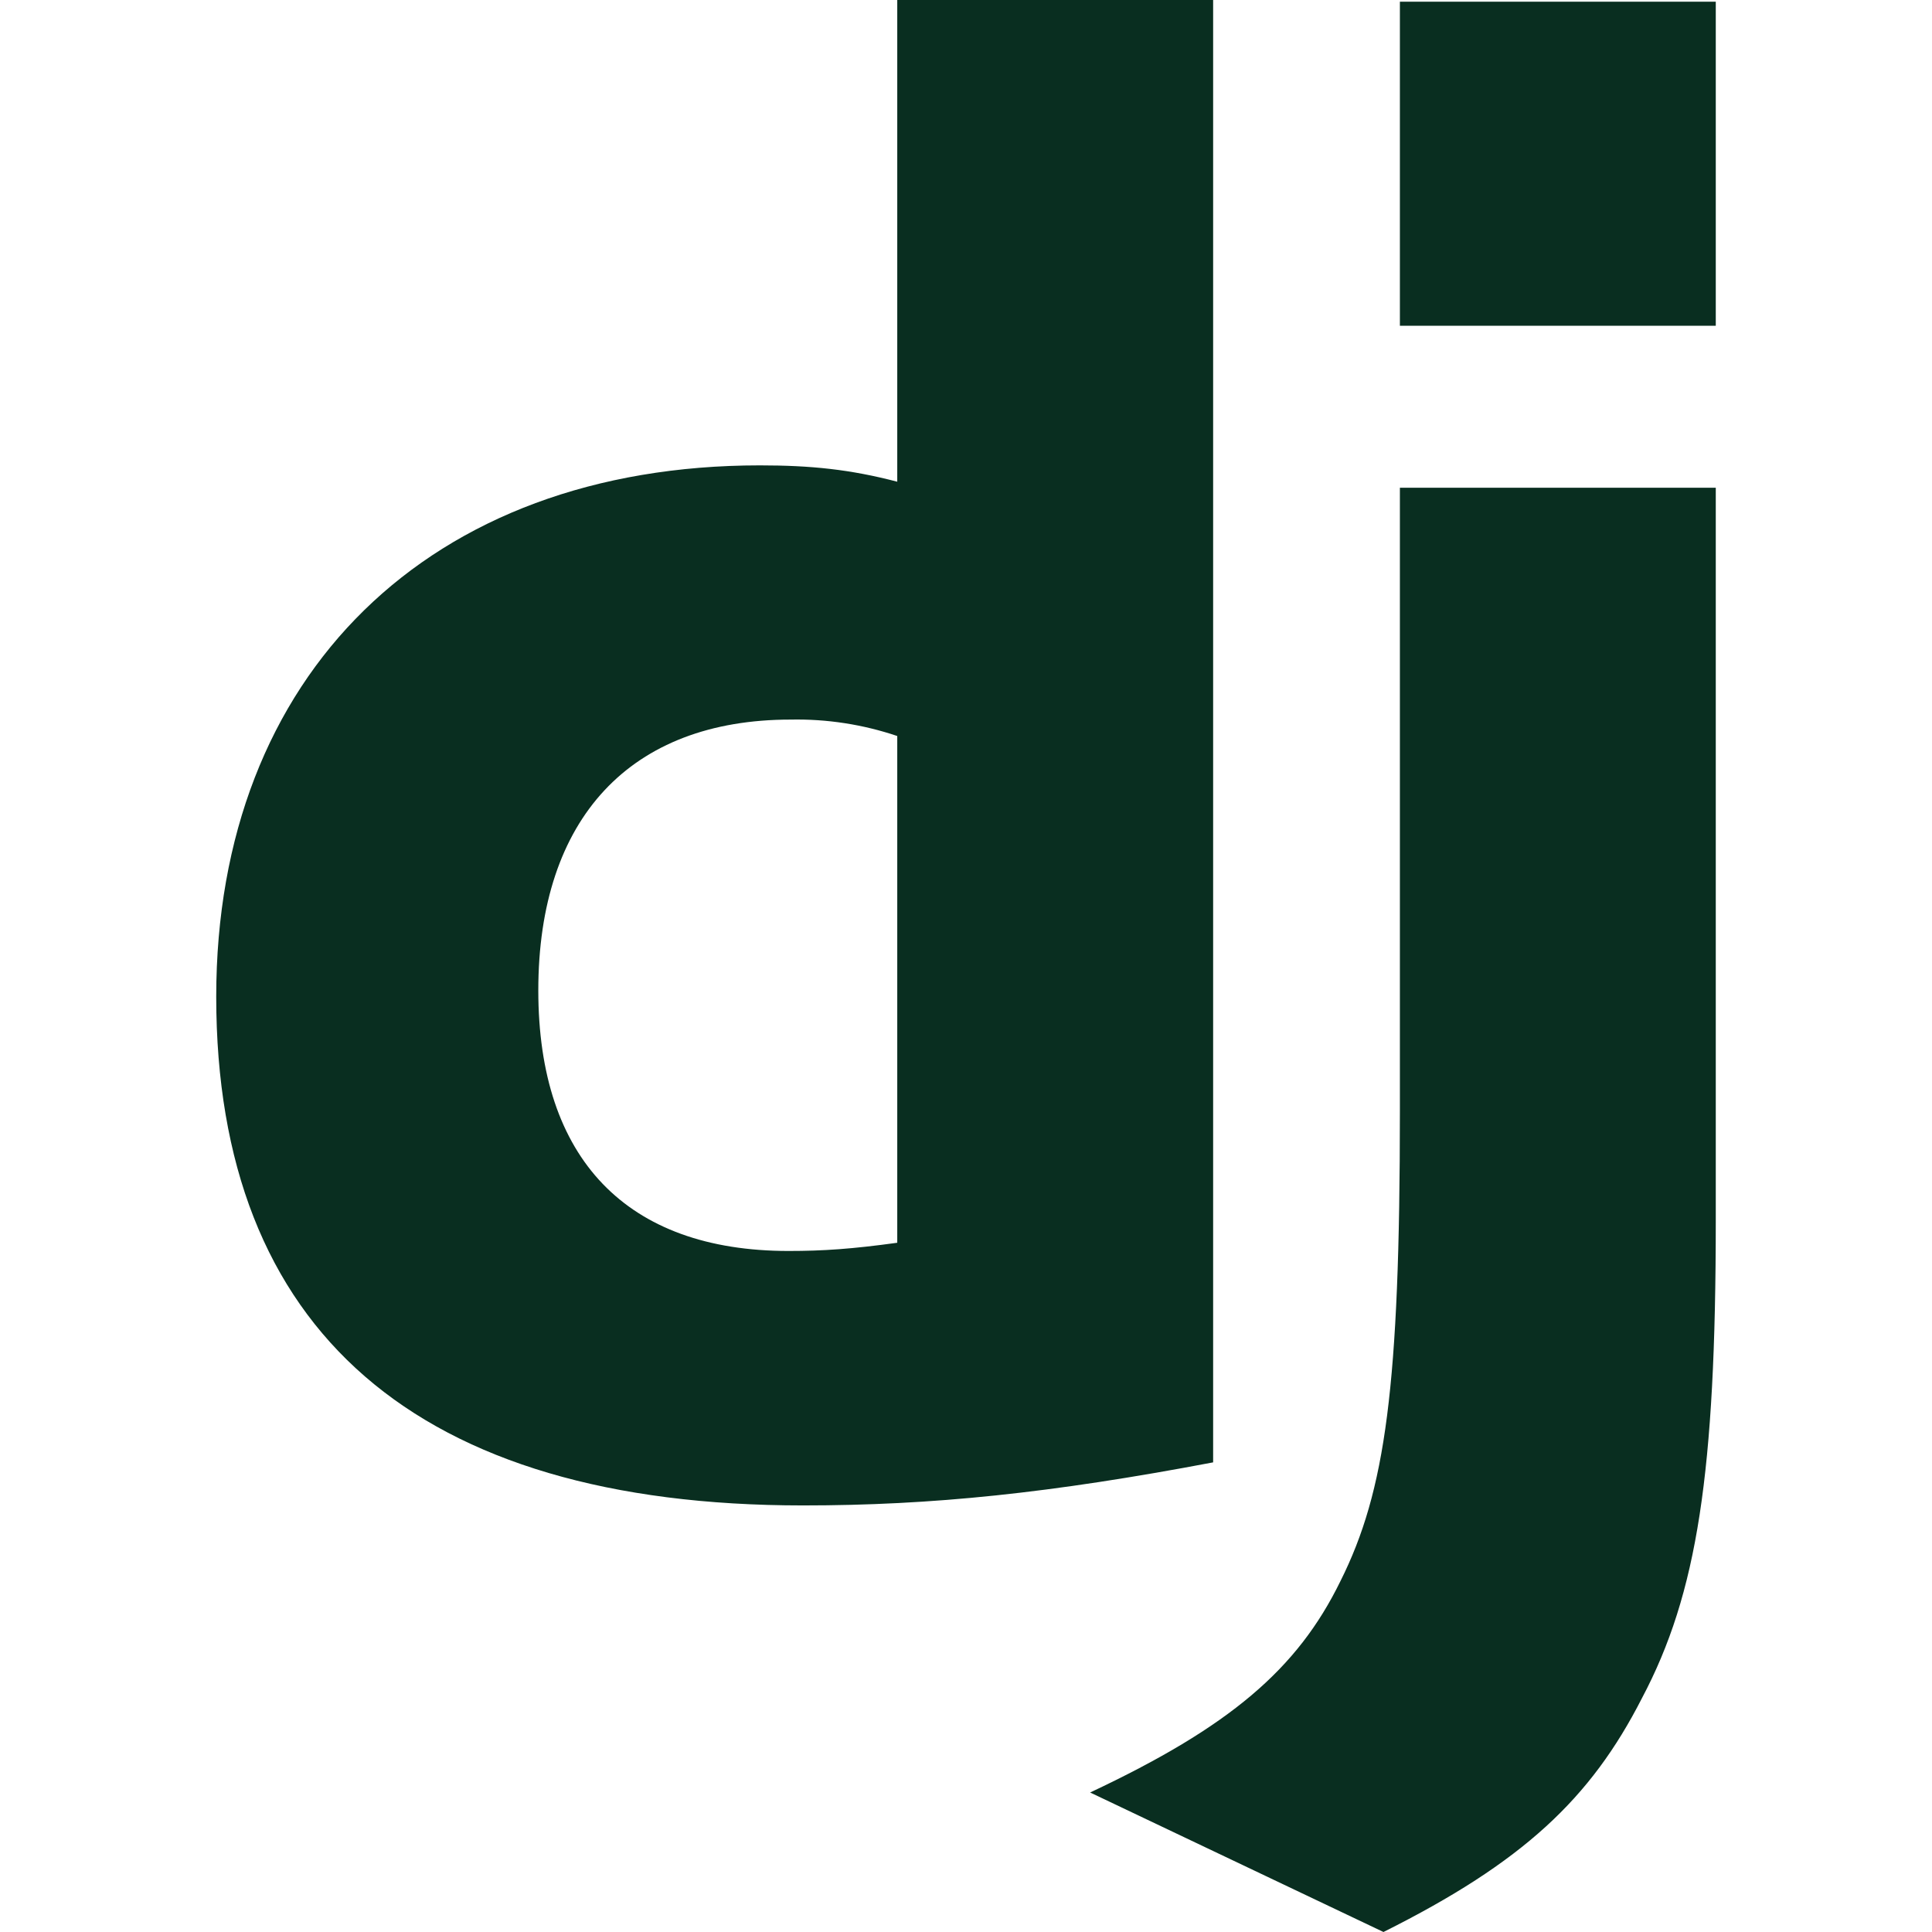
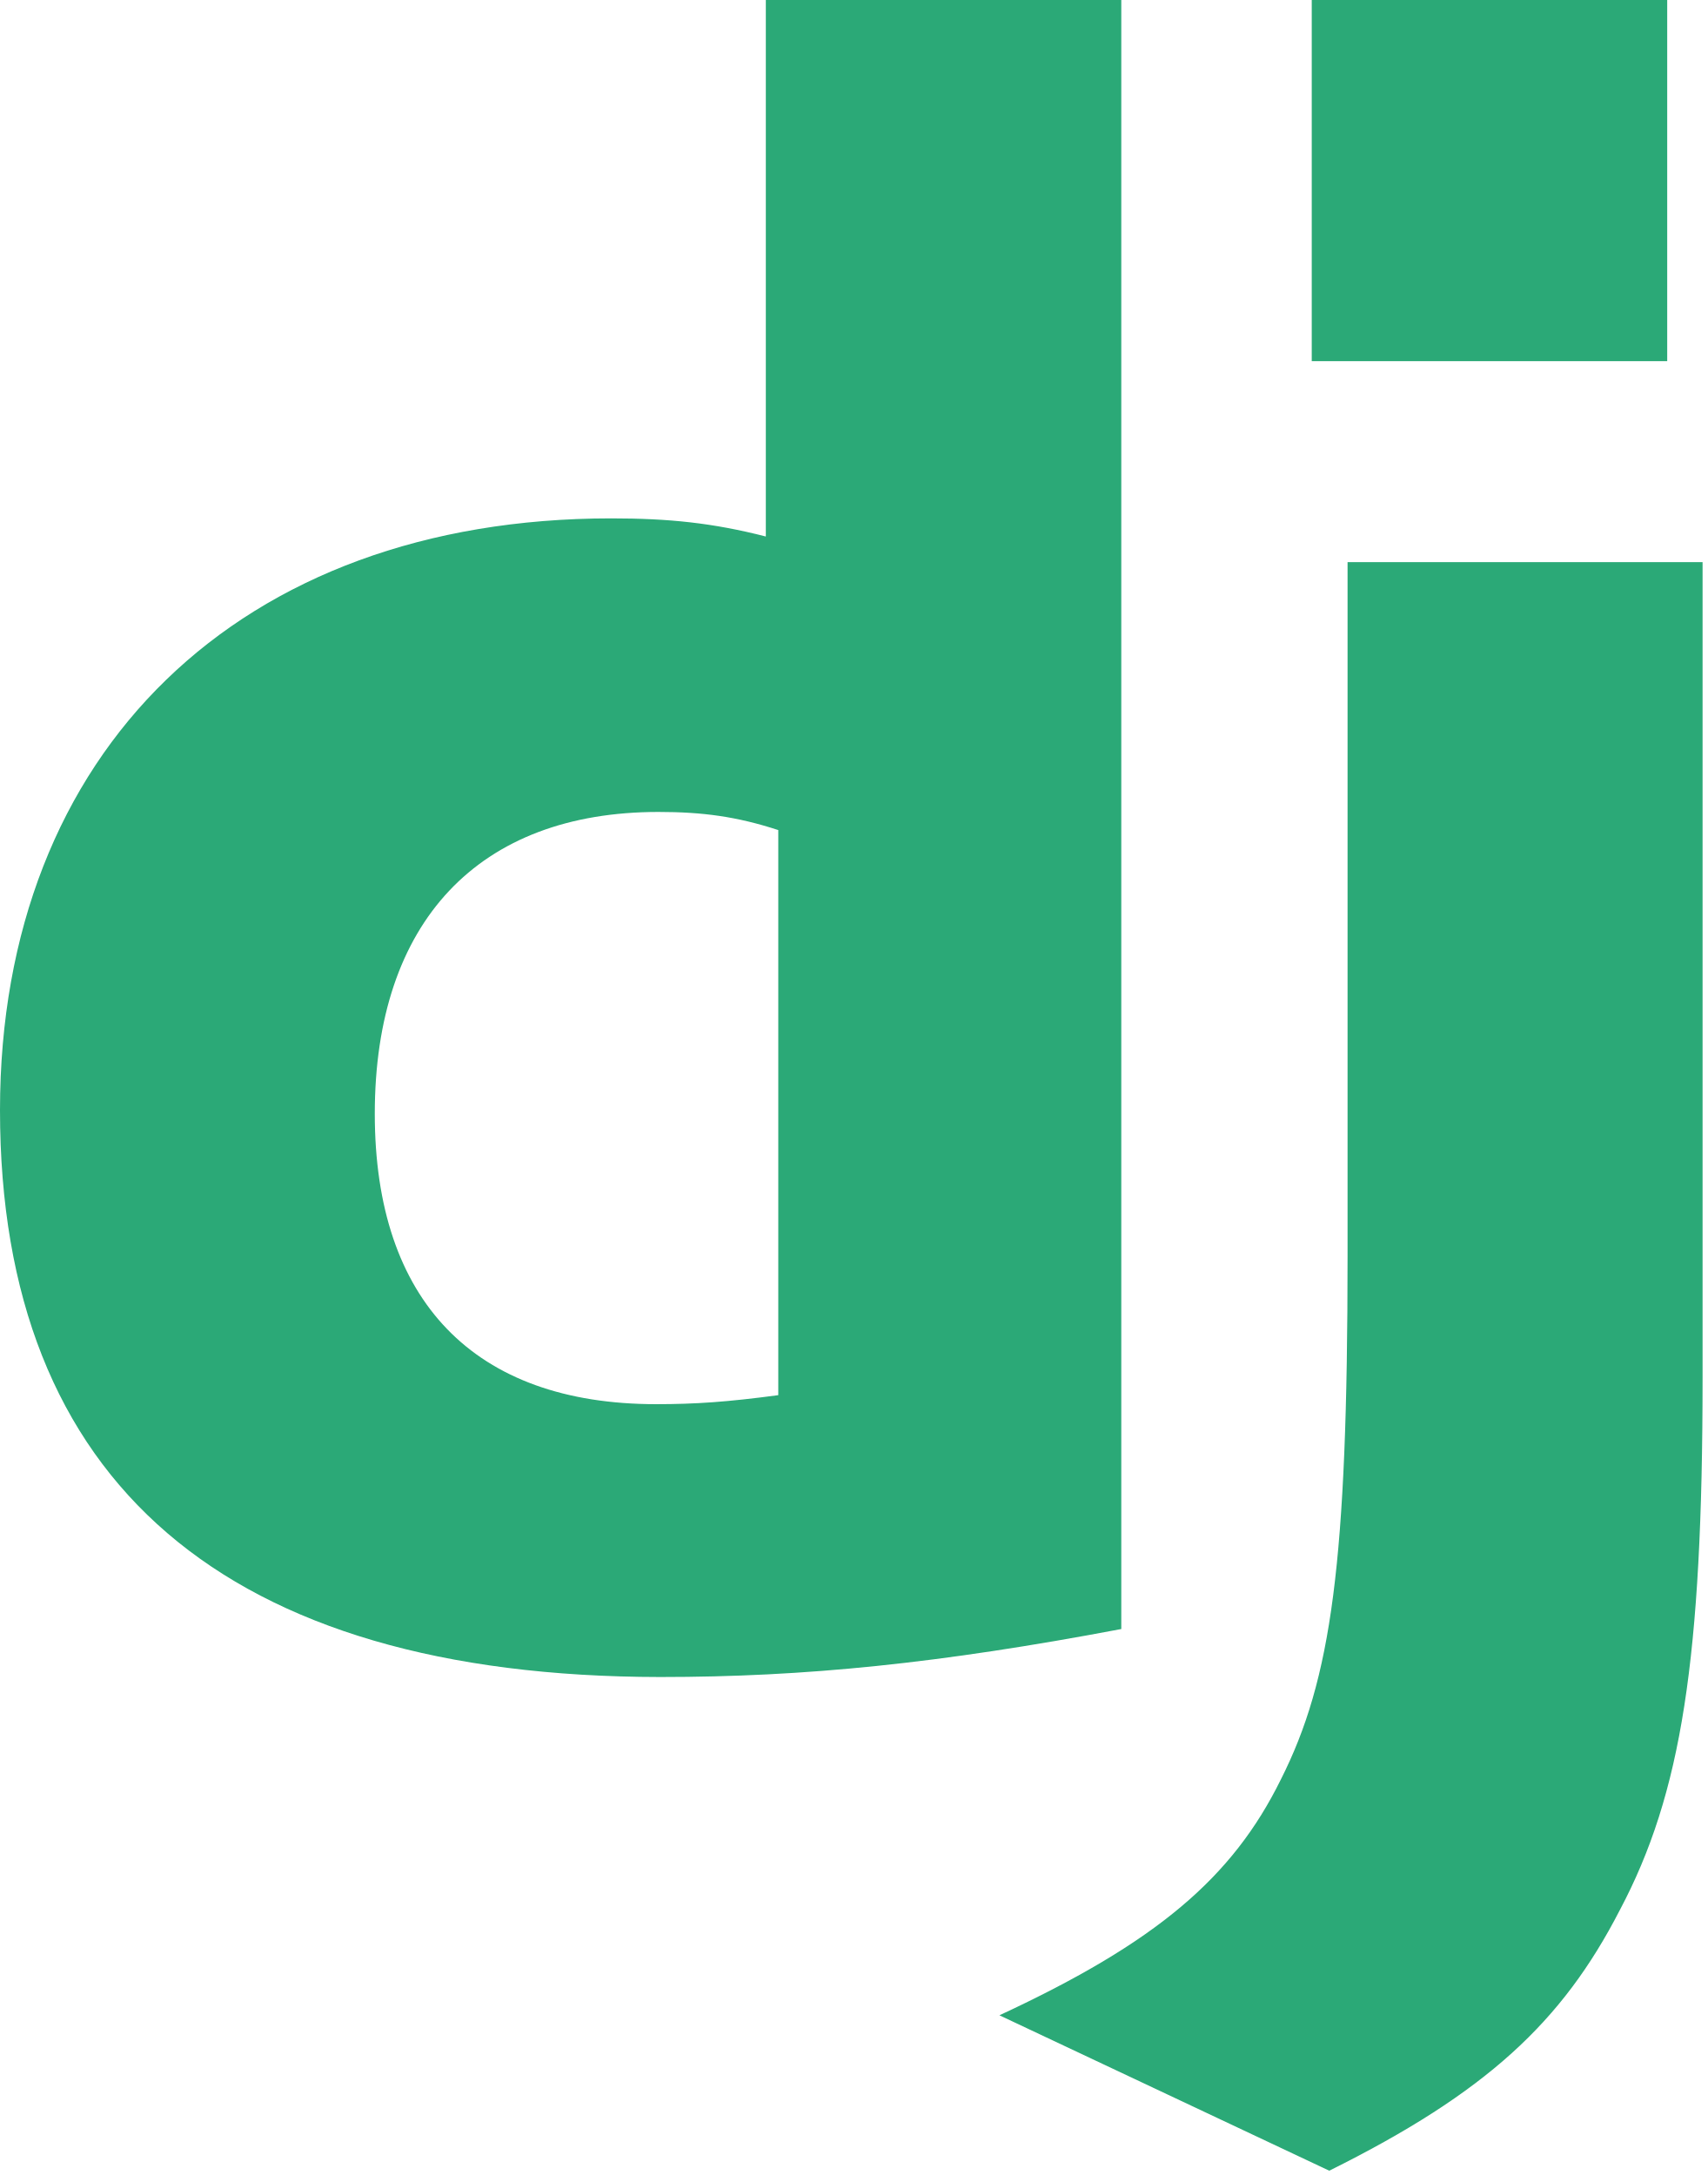
- <svg xmlns="http://www.w3.org/2000/svg" fill="#092E20" role="img" viewBox="0 0 24 24">
-   <path d="M11.146 0h3.924v18.166c-2.013.382-3.491.535-5.096.535-4.791 0-7.288-2.166-7.288-6.32 0-4.002 2.65-6.6 6.753-6.6.637 0 1.121.05 1.707.203zm0 9.143a3.894 3.894 0 00-1.325-.204c-1.988 0-3.134 1.223-3.134 3.365 0 2.09 1.096 3.236 3.109 3.236.433 0 .79-.025 1.35-.102V9.142zM21.314 6.06v9.098c0 3.134-.229 4.638-.917 5.937-.637 1.249-1.478 2.039-3.211 2.905l-3.644-1.733c1.733-.815 2.574-1.53 3.109-2.625.561-1.121.739-2.421.739-5.835V6.059h3.924zM17.39.021h3.924v4.026H17.39z" />
+ <svg xmlns="http://www.w3.org/2000/svg" width="1963" height="2500" viewBox="0 0 256 326" preserveAspectRatio="xMinYMin meet">
+   <g fill="#2BA977">
+     <path d="M114.784 0h53.278v244.191c-27.29 5.162-47.38 7.193-69.117 7.193C33.873 251.316 0 222.245 0 166.412c0-53.795 35.93-88.708 91.608-88.708 8.64 0 15.222.68 23.176 2.717V0zm1.867 124.427c-6.24-2.038-11.382-2.717-17.965-2.717-26.947 0-42.512 16.437-42.512 45.243 0 28.046 14.88 43.532 42.17 43.532 5.896 0 10.696-.332 18.307-1.351v-84.707z" />
+     <path d="M255.187 84.26v122.263c0 42.105-3.154 62.353-12.411 79.81-8.64 16.783-20.022 27.366-43.541 39.055l-49.438-23.297c23.519-10.93 34.901-20.588 42.17-35.327 7.61-15.072 10.01-32.529 10.01-78.445V84.261h53.21zM196.608 0h53.278v54.135h-53.278V0z" />
+   </g>
</svg>
